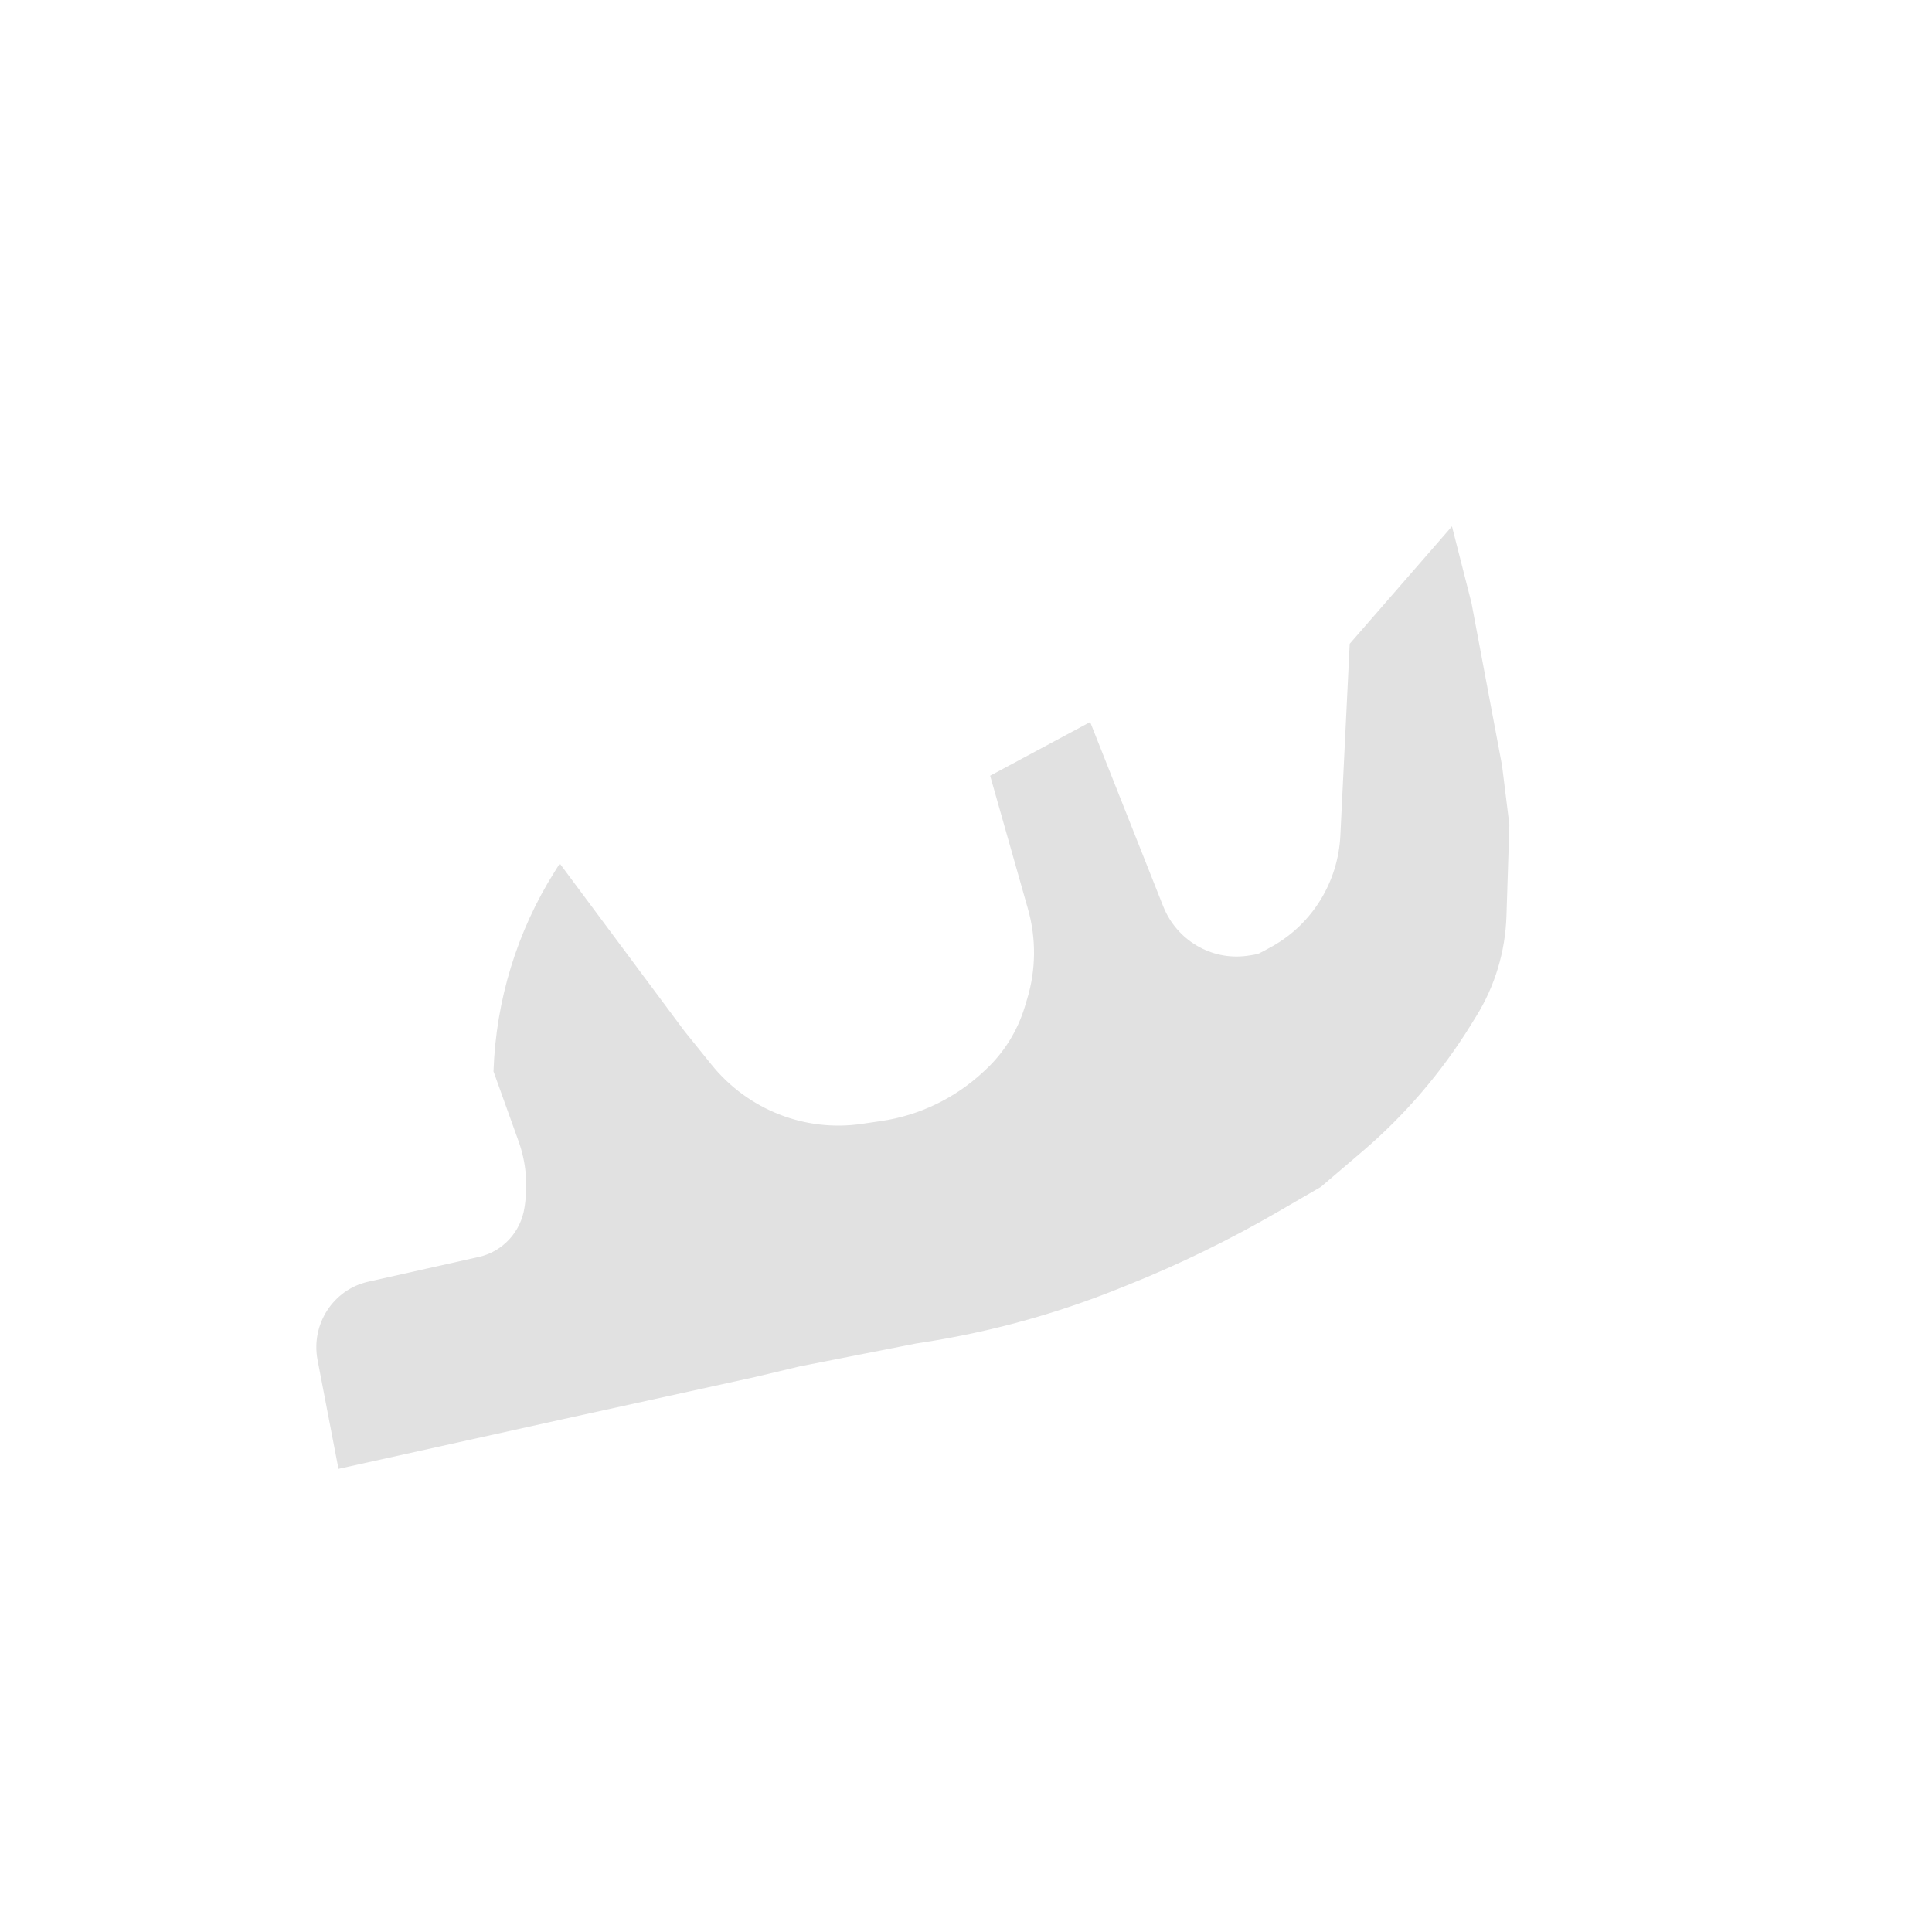
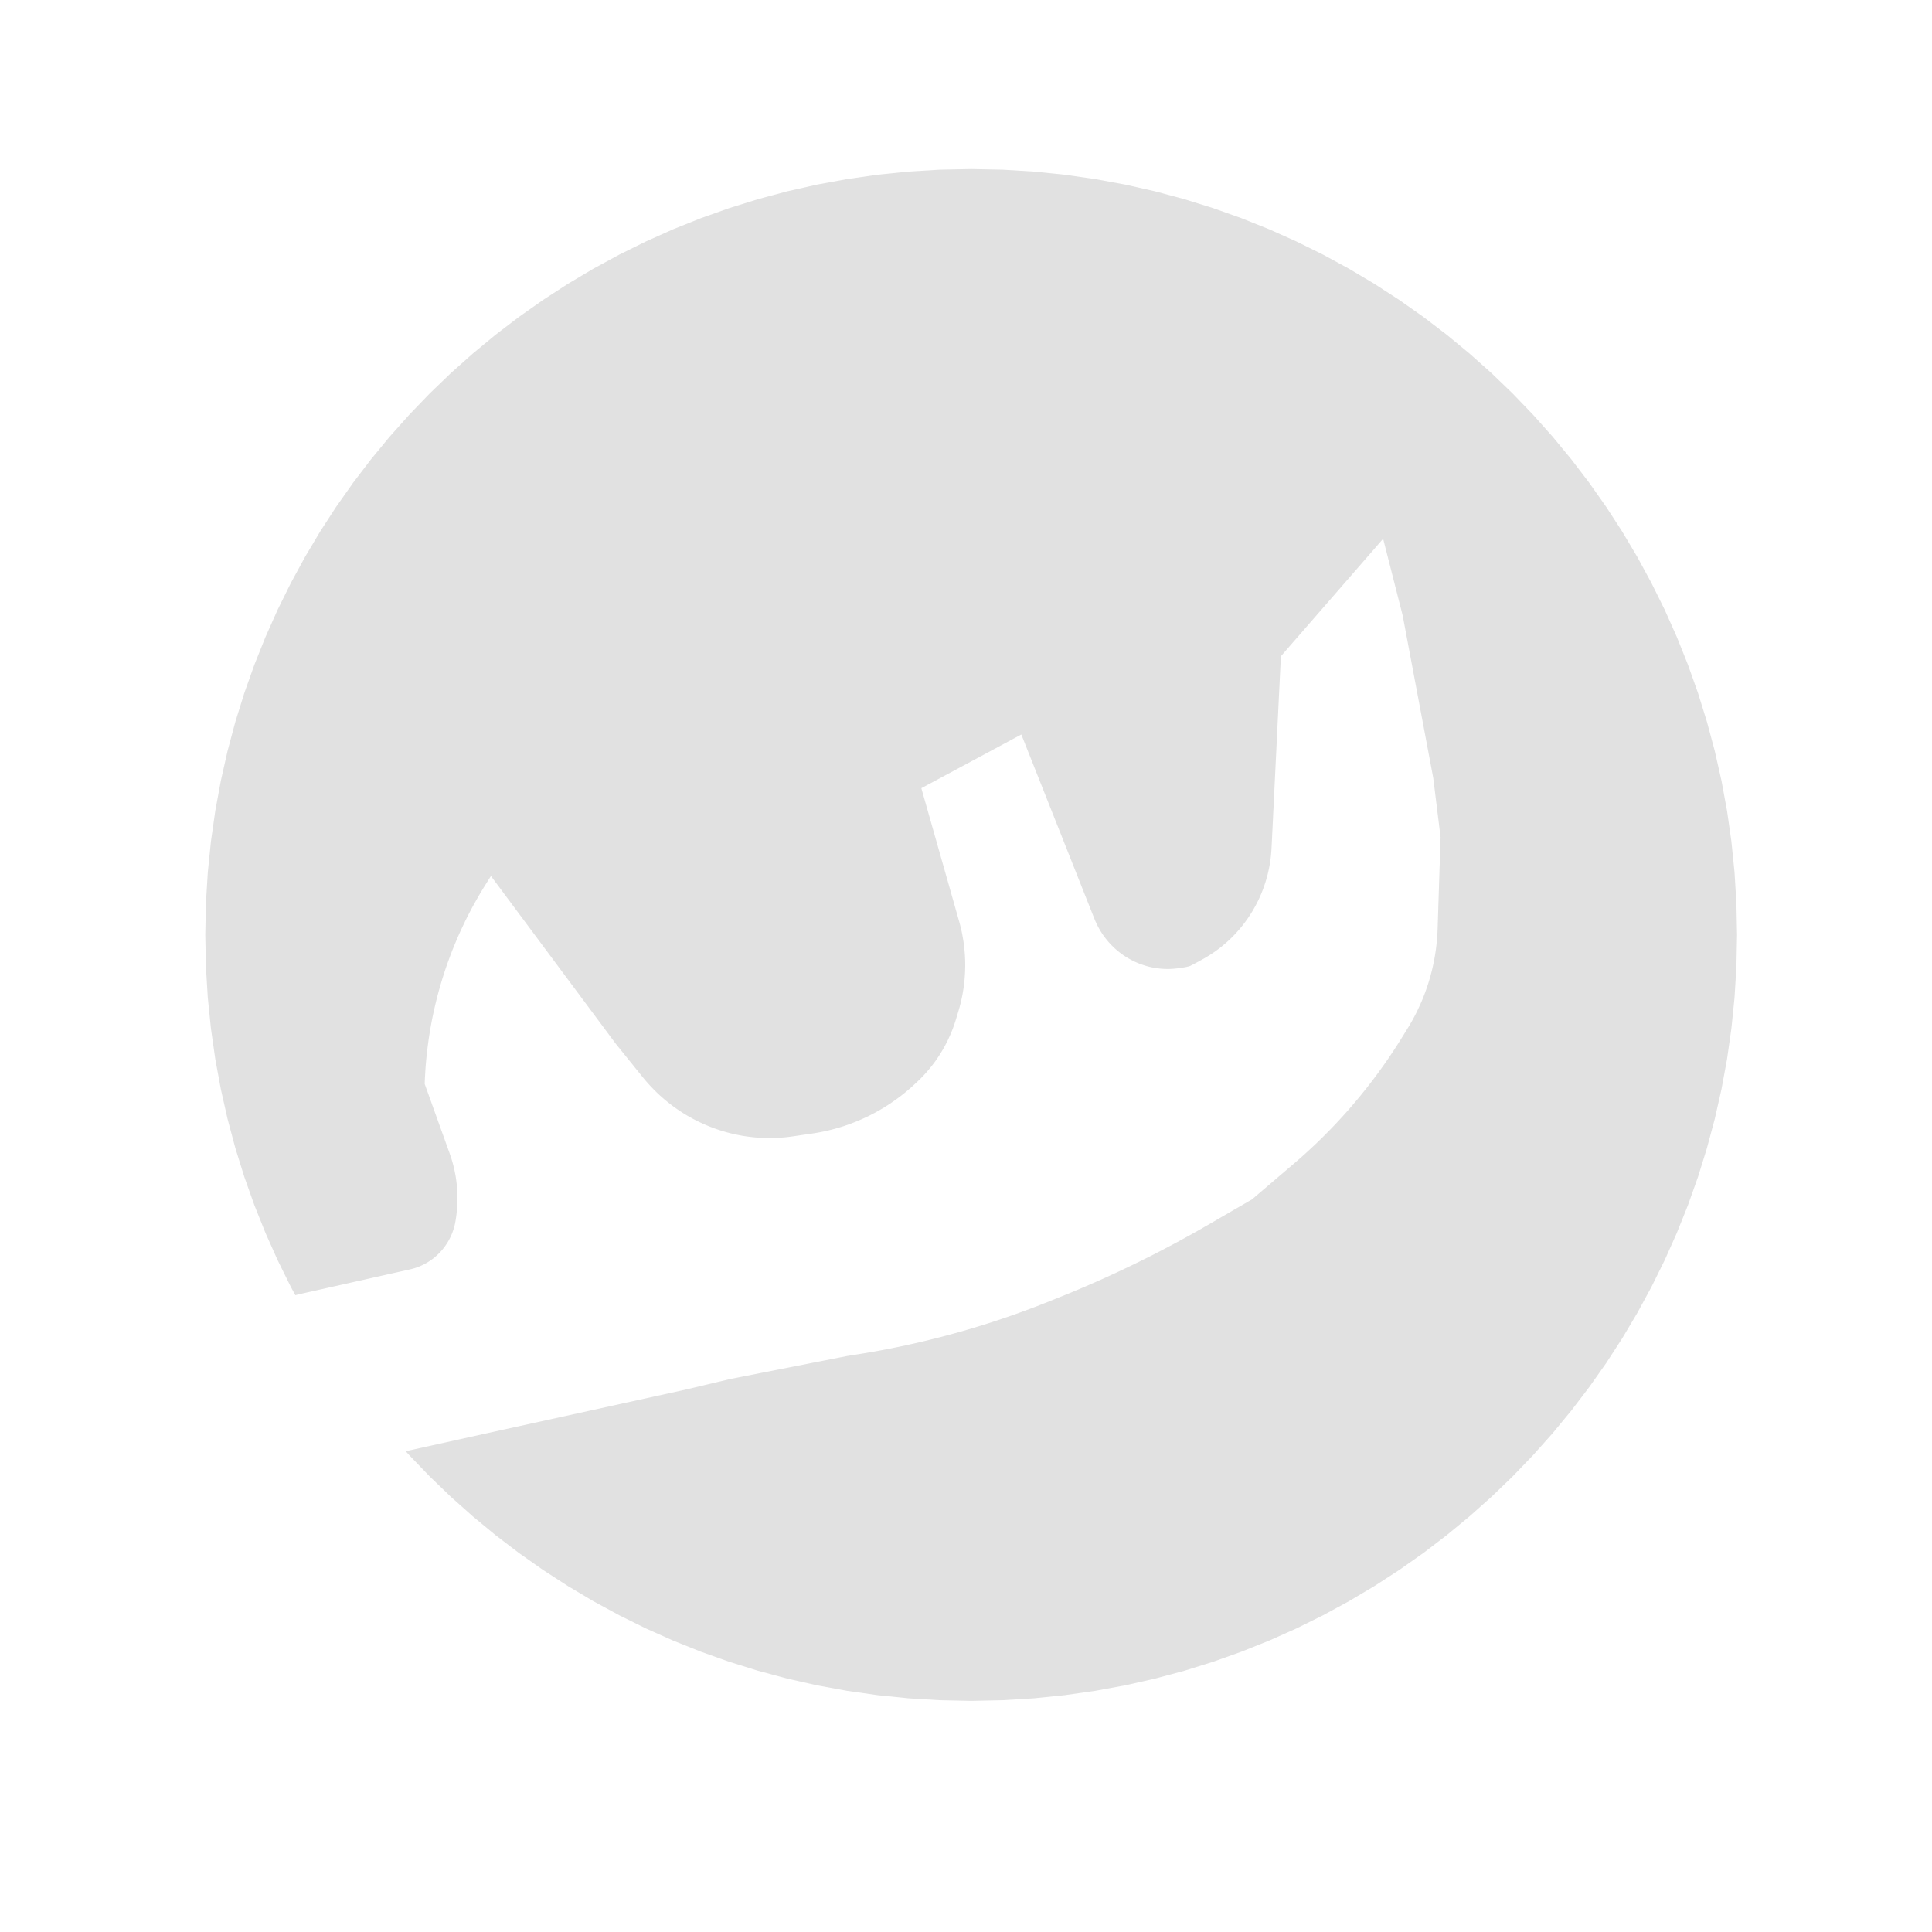
<svg xmlns="http://www.w3.org/2000/svg" xmlns:xlink="http://www.w3.org/1999/xlink" version="1.1" preserveAspectRatio="xMidYMid meet" viewBox="0 0 640 640" width="640" height="640">
  <defs>
-     <path d="M497.57 253.58C497.57 253.58 487.45 199.75 487.45 199.75C486.58 196.36 484.42 187.89 480.98 174.35C477.59 178.24 450.5 209.37 447.11 213.26C445.46 247.15 444.43 268.34 444.01 276.81C443.26 292.08 434.83 305.89 421.67 313.37C420.11 314.25 418.61 315.05 417.17 315.79C416.63 316.06 415.24 316.34 413 316.64C401.17 318.2 389.78 311.45 385.32 300.22C382.1 292.08 374.03 271.74 361.13 239.19C357.81 240.97 331.32 255.19 328 256.97C334.68 280.48 338.85 295.19 340.51 301.06C343.3 310.86 343.2 321.26 340.24 330.99C339.34 333.96 340.5 330.12 339.44 333.63C337.01 341.6 332.53 348.76 326.46 354.39C323.41 357.23 327.66 353.28 325.64 355.16C316.23 363.88 304.45 369.53 291.83 371.37C284.48 372.44 290.6 371.55 285.44 372.3C266.61 375.06 247.73 367.6 235.68 352.67C234.48 351.18 231.49 347.46 226.69 341.52C222.57 335.98 189.55 291.61 185.43 286.06C184.53 287.49 183.97 288.38 183.75 288.73C171.28 308.52 164.29 331.34 163.48 354.8C163.48 354.83 163.49 354.86 163.48 354.93C167.89 367.22 170.65 374.9 171.75 377.96C174.22 384.82 174.93 392.2 173.83 399.41C173.41 402.21 174.09 397.7 173.74 400.03C172.52 408.12 166.51 414.61 158.63 416.37C147.13 418.95 131.93 422.36 121.99 424.58C110.37 427.18 102.93 438.7 105.2 450.54C106.12 455.34 108.43 467.36 112.12 486.58C117.09 485.48 141.93 479.98 186.64 470.09C224.72 461.73 245.88 457.09 250.11 456.16C258.03 454.28 262.97 453.11 264.95 452.63C264.95 452.63 303.37 445.07 303.37 445.07C310.56 443.95 301.81 445.32 306.26 444.62C328.21 441.18 349.72 435.26 370.39 426.96C376.16 424.65 366.84 428.39 373.73 425.62C390.72 418.8 407.22 410.75 423.1 401.55C425.02 400.44 429.83 397.65 437.53 393.19C444.88 386.92 449.48 383 451.31 381.43C465.3 369.49 477.39 355.42 487.12 339.72C489.39 336.06 485.72 341.97 489.04 336.61C495.21 326.65 498.66 315.21 499.03 303.45C499.16 299.42 499.48 289.34 500 273.2C498.7 262.74 497.9 256.2 497.57 253.58Z" id="b88FXvtPLK" />
+     <path d="M465.12 342.56L465.11 342.57L465.08 342.62L465.05 342.66L465.02 342.71L464.98 342.77L464.96 342.82L464.96 342.82L464.92 342.87L464.83 343.02L464.8 343.08L464.96 342.82L464.98 342.77L465.08 342.62L465.3 342.25L465.45 342.02L465.61 341.76L465.8 341.45L466.01 341.11L466.25 340.73L466.71 339.98L467.15 339.23L467.59 338.47L468.02 337.7L468.43 336.93L468.84 336.15L469.24 335.37L469.62 334.59L469.99 333.8L470.36 333L470.71 332.2L471.06 331.4L471.39 330.59L471.71 329.78L472.02 328.96L472.32 328.14L472.61 327.32L472.89 326.49L473.16 325.66L473.41 324.83L473.66 323.99L473.9 323.15L474.12 322.3L474.34 321.46L474.54 320.61L474.73 319.75L474.91 318.9L475.08 318.04L475.24 317.18L475.39 316.31L475.52 315.45L475.65 314.58L475.76 313.71L475.86 312.84L475.95 311.97L476.03 311.09L476.1 310.21L476.16 309.34L476.2 308.46L476.24 307.57L476.25 307.26L476.26 306.92L476.27 306.56L476.28 306.18L476.29 305.78L476.31 305.35L476.32 304.9L476.34 304.43L476.35 303.93L476.37 303.41L476.39 302.87L476.4 302.31L476.42 301.72L476.44 301.12L476.46 300.48L476.48 299.83L476.5 299.15L476.53 298.45L476.55 297.73L476.57 296.99L476.6 296.22L476.62 295.43L476.65 294.62L476.68 293.78L476.7 292.92L476.73 292.04L476.76 291.14L476.79 290.21L476.82 289.26L476.85 288.29L476.88 287.3L476.92 286.28L476.95 285.24L476.99 284.18L477.02 283.09L477.06 281.99L477.09 280.85L477.13 279.7L477.17 278.53L477.21 277.33L477.11 276.55L477.01 275.79L476.92 275.04L476.83 274.3L476.74 273.59L476.66 272.88L476.57 272.19L476.49 271.52L476.4 270.86L476.33 270.21L476.25 269.58L476.17 268.97L476.1 268.37L476.02 267.78L475.95 267.21L475.89 266.65L475.82 266.11L475.75 265.58L475.69 265.07L475.63 264.57L475.57 264.09L475.51 263.62L475.45 263.17L475.4 262.73L475.35 262.3L475.3 261.89L475.16 260.75L475.07 260.06L475.03 259.74L474.99 259.44L474.96 259.14L474.92 258.87L474.89 258.6L474.86 258.36L474.83 258.12L474.81 257.9L474.78 257.7L464.65 203.87L464.58 203.61L464.51 203.33L464.43 203.02L464.35 202.7L464.27 202.36L464.18 202L464.08 201.63L463.98 201.23L463.87 200.81L463.76 200.38L463.65 199.92L463.53 199.45L463.4 198.96L463.27 198.45L463.13 197.92L462.99 197.37L462.85 196.8L462.7 196.21L462.55 195.61L462.22 194.34L462.05 193.67L461.88 192.99L461.7 192.29L461.52 191.57L461.33 190.83L461.13 190.07L460.94 189.29L460.73 188.49L460.53 187.68L460.31 186.84L460.09 185.99L459.87 185.12L459.65 184.22L459.41 183.31L459.18 182.38L458.93 181.43L458.69 180.47L458.44 179.48L458.18 178.47L424.32 217.38L424.19 219.9L424.07 222.37L423.95 224.79L423.84 227.17L423.72 229.5L423.61 231.78L423.5 234.01L423.4 236.19L423.29 238.33L423.19 240.42L423.09 242.46L422.99 244.45L422.9 246.4L422.81 248.3L422.63 251.95L422.54 253.71L422.46 255.42L422.38 257.08L422.3 258.69L422.22 260.25L422.15 261.77L422.08 263.24L422.01 264.66L421.94 266.04L421.88 267.36L421.81 268.64L421.75 269.87L421.7 271.06L421.64 272.19L421.59 273.28L421.54 274.32L421.49 275.31L421.44 276.26L421.4 277.16L421.36 278.01L421.32 278.81L421.28 279.56L421.24 280.27L421.21 280.93L421.14 282.07L421.04 283.21L420.92 284.34L420.76 285.46L420.58 286.58L420.37 287.69L420.13 288.79L419.87 289.88L419.57 290.96L419.26 292.04L418.91 293.1L418.55 294.15L418.15 295.19L417.73 296.22L417.29 297.24L416.82 298.25L416.32 299.24L415.8 300.22L415.26 301.19L414.7 302.14L414.11 303.07L413.5 304L412.86 304.9L412.21 305.79L411.53 306.67L410.83 307.53L410.1 308.36L409.36 309.19L408.6 309.99L407.81 310.78L407 311.54L406.18 312.29L405.33 313.01L404.47 313.72L403.58 314.4L402.68 315.07L401.75 315.71L400.81 316.33L399.85 316.92L398.87 317.5L398.76 317.56L398.64 317.63L398.52 317.69L398.41 317.76L398.29 317.82L398.18 317.89L398.06 317.95L397.95 318.01L397.83 318.08L397.72 318.14L397.6 318.2L397.49 318.27L397.37 318.33L397.26 318.39L397.15 318.45L397.03 318.51L396.92 318.58L396.81 318.64L396.69 318.7L396.58 318.76L396.47 318.82L396.36 318.88L396.24 318.94L396.13 319L396.02 319.06L395.91 319.12L395.8 319.17L395.69 319.23L395.58 319.29L395.47 319.35L395.36 319.41L395.25 319.46L395.14 319.52L395.03 319.58L394.92 319.64L394.81 319.69L394.7 319.75L394.59 319.8L394.48 319.86L394.38 319.92L394.33 319.94L394.29 319.96L394.24 319.98L394.19 320L394.13 320.02L394.07 320.04L394.01 320.06L393.95 320.08L393.88 320.1L393.81 320.12L393.74 320.14L393.66 320.16L393.58 320.18L393.5 320.2L393.41 320.22L393.32 320.24L393.23 320.26L393.13 320.29L393.03 320.31L392.93 320.33L392.82 320.35L392.71 320.37L392.6 320.39L392.49 320.41L392.37 320.43L392.25 320.46L392.12 320.48L391.99 320.5L391.86 320.52L391.73 320.54L391.59 320.56L391.45 320.59L391.3 320.61L391.16 320.63L391.01 320.65L390.85 320.67L390.7 320.7L390.54 320.72L390.37 320.74L390.21 320.76L389.32 320.86L388.43 320.94L387.55 320.98L386.68 320.99L385.8 320.97L384.93 320.92L384.07 320.84L383.21 320.73L382.36 320.6L381.52 320.44L380.68 320.25L379.85 320.03L379.03 319.78L378.22 319.51L377.42 319.22L376.64 318.89L375.86 318.55L375.09 318.17L374.34 317.77L373.6 317.35L372.88 316.91L372.16 316.44L371.47 315.94L370.79 315.43L370.12 314.89L369.48 314.33L368.85 313.74L368.24 313.14L367.64 312.51L367.07 311.87L366.52 311.2L365.98 310.51L365.47 309.81L364.98 309.08L364.51 308.34L364.07 307.57L363.65 306.79L363.25 305.99L362.88 305.18L362.53 304.34L362.28 303.71L362.01 303.03L361.72 302.31L361.42 301.54L361.09 300.72L360.75 299.86L360.39 298.95L360.01 298L359.62 297L359.2 295.95L358.77 294.86L358.32 293.72L357.85 292.54L357.36 291.31L356.86 290.04L356.34 288.72L355.79 287.35L355.23 285.94L354.66 284.49L354.06 282.98L353.45 281.43L352.16 278.2L351.5 276.51L350.81 274.78L350.1 273L349.38 271.18L348.64 269.31L347.88 267.4L347.1 265.44L346.31 263.43L345.49 261.38L344.66 259.28L343.81 257.14L342.94 254.95L342.06 252.71L341.15 250.43L340.23 248.11L339.29 245.73L338.33 243.31L305.21 261.1L305.7 262.84L306.19 264.56L306.67 266.24L307.13 267.88L307.59 269.5L308.04 271.08L308.48 272.63L308.91 274.15L309.33 275.63L309.74 277.08L310.15 278.49L310.54 279.88L310.92 281.23L311.3 282.54L311.66 283.83L312.01 285.08L312.36 286.3L312.7 287.48L313.02 288.63L313.34 289.75L313.65 290.84L313.95 291.89L314.24 292.91L314.52 293.9L314.79 294.85L315.05 295.77L315.3 296.66L315.54 297.51L315.78 298.34L316 299.12L316.21 299.88L316.42 300.6L316.61 301.29L316.8 301.95L316.98 302.57L317.14 303.16L317.3 303.71L317.45 304.24L317.59 304.73L317.72 305.19L317.92 305.92L318.11 306.66L318.3 307.4L318.47 308.14L318.63 308.88L318.78 309.63L318.91 310.38L319.04 311.13L319.16 311.87L319.27 312.63L319.36 313.38L319.45 314.13L319.52 314.88L319.58 315.64L319.64 316.39L319.68 317.15L319.71 317.91L319.73 318.66L319.74 319.42L319.74 320.17L319.72 320.93L319.7 321.69L319.67 322.44L319.62 323.2L319.57 323.95L319.5 324.7L319.42 325.46L319.34 326.21L319.24 326.96L319.13 327.71L319.01 328.46L318.88 329.21L318.74 329.95L318.58 330.7L318.42 331.44L318.25 332.18L318.06 332.92L317.87 333.65L317.66 334.39L317.44 335.12L317.38 335.33L317.32 335.51L317.28 335.68L317.23 335.82L317.2 335.94L317.16 336.04L317.14 336.12L317.12 336.19L317.1 336.25L317.09 336.29L317.08 336.31L317.07 336.33L317.07 336.34L317.07 336.34L317.07 336.33L317.08 336.33L317.08 336.32L317.08 336.3L317.09 336.28L317.12 336.17L317.12 336.16L317.12 336.16L317.11 336.2L317.09 336.28L317.07 336.34L317.05 336.42L317.02 336.51L316.95 336.76L316.9 336.91L316.85 337.08L316.79 337.28L316.72 337.51L316.64 337.76L316.46 338.35L316.26 338.95L316.06 339.53L315.85 340.12L315.64 340.71L315.41 341.29L315.18 341.86L314.94 342.43L314.7 343L314.44 343.57L314.18 344.13L313.92 344.69L313.64 345.25L313.36 345.8L313.07 346.34L312.77 346.89L312.47 347.42L312.16 347.96L311.84 348.49L311.52 349.01L311.19 349.54L310.85 350.05L310.51 350.56L310.16 351.07L309.8 351.58L309.44 352.07L309.06 352.57L308.69 353.06L308.3 353.54L307.91 354.02L307.52 354.49L307.11 354.96L306.71 355.43L306.29 355.88L305.87 356.34L305.44 356.78L305.01 357.23L304.57 357.66L304.12 358.09L303.67 358.52L303.45 358.72L303.41 358.76L303.41 358.76L303.37 358.79L303.34 358.83L303.26 358.89L303.25 358.91L303.13 359.02L303.13 359.02L303.1 359.05L302.99 359.15L302.87 359.26L302.85 359.28L302.81 359.32L302.75 359.37L302.73 359.39L302.14 359.93L301.42 360.57L300.69 361.19L299.95 361.81L299.21 362.41L298.46 363L297.7 363.57L296.93 364.14L296.15 364.69L295.37 365.23L294.58 365.76L293.78 366.28L292.97 366.79L292.16 367.28L291.34 367.76L290.52 368.23L289.68 368.68L288.84 369.12L288 369.55L287.15 369.97L286.29 370.37L285.42 370.76L284.55 371.14L283.68 371.5L282.8 371.85L281.91 372.19L281.02 372.52L280.13 372.83L279.23 373.13L278.32 373.41L277.41 373.68L276.5 373.94L275.58 374.18L274.65 374.41L273.73 374.63L272.8 374.83L271.86 375.02L270.92 375.19L269.98 375.35L269.04 375.5L268.51 375.57L268.03 375.64L267.6 375.7L267.21 375.76L266.86 375.81L266.56 375.86L266.28 375.9L266.05 375.93L265.84 375.96L265.66 375.99L265.51 376.01L265.39 376.03L265.29 376.04L265.21 376.05L265.1 376.07L265.06 376.08L265.03 376.08L265.02 376.08L265.01 376.08L265 376.09L264.98 376.09L264.91 376.1L264.86 376.11L264.79 376.12L264.7 376.13L264.59 376.15L264.45 376.17L264.29 376.19L264.1 376.22L263.88 376.25L263.63 376.29L263.34 376.33L263.01 376.38L262.65 376.43L261.24 376.62L259.82 376.77L258.41 376.88L257 376.95L255.6 376.99L254.19 376.99L252.79 376.95L251.4 376.88L250.01 376.77L248.62 376.62L247.24 376.44L245.87 376.23L244.51 375.97L243.15 375.69L241.8 375.36L240.47 375.01L239.14 374.62L237.82 374.19L236.52 373.74L235.22 373.24L233.94 372.72L232.68 372.16L231.42 371.57L230.18 370.95L228.96 370.29L227.75 369.61L226.56 368.89L225.39 368.14L224.23 367.36L223.09 366.55L221.98 365.71L220.88 364.83L219.8 363.93L218.74 363L217.71 362.04L216.7 361.04L215.71 360.02L214.74 358.97L213.8 357.9L212.88 356.79L212.79 356.67L212.69 356.55L212.58 356.42L212.47 356.28L212.35 356.13L212.22 355.97L212.09 355.8L211.95 355.63L211.8 355.45L211.65 355.26L211.49 355.06L211.32 354.85L211.15 354.63L210.96 354.41L210.78 354.18L210.58 353.93L210.38 353.69L210.17 353.43L209.96 353.16L209.74 352.89L209.51 352.6L209.28 352.31L209.03 352.01L208.79 351.71L208.53 351.39L208.27 351.07L208 350.73L207.73 350.39L207.44 350.04L207.16 349.69L206.86 349.32L206.56 348.94L206.25 348.56L205.93 348.17L205.61 347.77L205.28 347.36L204.95 346.95L204.6 346.52L204.25 346.09L203.9 345.65L162.63 290.19L162.57 290.29L162.5 290.4L162.44 290.5L162.37 290.6L162.31 290.7L162.25 290.79L162.19 290.89L162.13 290.98L162.08 291.07L162.02 291.16L161.97 291.24L161.91 291.33L161.86 291.41L161.81 291.49L161.72 291.64L161.67 291.71L161.58 291.86L161.38 292.18L161.34 292.23L161.31 292.29L161.28 292.34L161.24 292.39L161.18 292.49L161.15 292.54L161.13 292.58L161.1 292.62L161.07 292.66L161.05 292.7L161.03 292.74L161.01 292.77L160.99 292.8L160.97 292.83L160.95 292.86L160.03 294.35L159.12 295.85L158.24 297.36L157.38 298.88L156.53 300.41L155.71 301.96L154.91 303.51L154.13 305.07L153.38 306.65L152.64 308.23L151.92 309.82L151.23 311.42L150.56 313.03L149.9 314.64L149.27 316.27L148.67 317.9L148.08 319.54L147.51 321.19L146.97 322.85L146.45 324.51L145.95 326.18L145.47 327.86L145.01 329.54L144.58 331.23L144.17 332.93L143.78 334.63L143.41 336.33L143.06 338.05L142.74 339.76L142.44 341.49L142.16 343.21L141.91 344.94L141.68 346.68L141.47 348.42L141.28 350.16L141.11 351.91L140.97 353.66L140.86 355.41L140.76 357.17L140.69 358.93L140.69 358.96L140.69 358.97L140.69 358.99L140.69 359.01L140.69 359.03L140.68 359.05L140.68 359.06L141.01 359.97L141.33 360.86L141.65 361.74L141.96 362.6L142.26 363.45L142.56 364.27L142.85 365.08L143.13 365.87L143.41 366.65L143.68 367.41L143.95 368.15L144.21 368.87L144.46 369.57L144.71 370.26L144.95 370.93L145.18 371.59L145.41 372.22L145.63 372.84L145.85 373.44L146.06 374.03L146.26 374.59L146.46 375.14L146.65 375.68L147.02 376.69L147.67 378.51L147.82 378.92L148.09 379.69L148.22 380.05L148.35 380.39L148.46 380.72L148.57 381.03L148.68 381.32L148.78 381.59L148.87 381.85L148.95 382.08L149.13 382.6L149.31 383.12L149.48 383.64L149.64 384.16L149.8 384.68L149.94 385.2L150.09 385.73L150.22 386.26L150.35 386.79L150.47 387.32L150.59 387.85L150.7 388.38L150.8 388.91L150.9 389.45L150.99 389.98L151.07 390.52L151.15 391.06L151.21 391.6L151.28 392.14L151.33 392.68L151.38 393.22L151.42 393.76L151.46 394.3L151.49 394.84L151.51 395.39L151.53 395.93L151.54 396.47L151.54 397.02L151.53 397.56L151.52 398.1L151.5 398.65L151.48 399.19L151.45 399.73L151.41 400.28L151.37 400.82L151.31 401.36L151.25 401.91L151.19 402.45L151.12 402.99L151.04 403.53L151.03 403.57L151.02 403.67L151.01 403.73L150.98 403.89L150.98 403.95L150.96 404.05L150.96 404.06L150.94 404.15L150.94 404.17L150.93 404.27L150.93 404.23L150.84 404.76L150.73 405.35L150.59 405.95L150.44 406.53L150.27 407.11L150.08 407.67L149.88 408.24L149.66 408.79L149.43 409.33L149.18 409.87L148.91 410.4L148.63 410.92L148.34 411.42L148.03 411.92L147.7 412.41L147.37 412.89L147.02 413.36L146.65 413.82L146.28 414.26L145.89 414.7L145.48 415.12L145.07 415.53L144.64 415.92L144.21 416.31L143.76 416.68L143.3 417.04L142.83 417.38L142.34 417.72L141.85 418.03L141.35 418.33L140.84 418.62L140.32 418.89L139.79 419.15L139.25 419.39L138.7 419.62L138.14 419.83L137.58 420.02L137.01 420.19L136.43 420.35L135.84 420.49L134.97 420.69L134.09 420.89L133.19 421.09L132.29 421.29L131.37 421.5L130.44 421.7L129.51 421.91L128.56 422.12L127.61 422.34L126.66 422.55L125.7 422.77L124.73 422.98L123.76 423.2L122.79 423.42L121.81 423.64L119.86 424.08L118.88 424.3L117.9 424.51L116.93 424.73L115.96 424.95L114.99 425.17L114.03 425.38L113.08 425.6L112.13 425.81L111.18 426.02L110.25 426.23L109.32 426.44L108.4 426.64L107.5 426.85L106.6 427.05L105.72 427.24L104.85 427.44L104 427.63L103.15 427.82L102.33 428L101.52 428.18L100.73 428.36L99.95 428.54L99.2 428.7L98.33 428.92L97.85 429.06L96.33 426.27L91.97 417.44L87.95 408.43L84.27 399.24L80.94 389.87L77.97 380.34L75.38 370.65L73.16 360.82L71.32 350.84L69.88 340.74L68.84 330.51L68.21 320.17L68 309.71L68.21 299.26L68.84 288.92L69.88 278.69L71.32 268.58L73.16 258.61L75.38 248.77L77.97 239.09L80.94 229.56L84.27 220.19L87.95 211L91.97 201.98L96.33 193.16L101.02 184.53L106.03 176.11L111.35 167.9L116.98 159.92L122.9 152.16L129.1 144.64L135.59 137.37L142.34 130.35L149.36 123.59L156.64 117.11L164.15 110.9L171.91 104.98L179.9 99.36L188.11 94.04L196.53 89.03L205.16 84.34L213.98 79.98L222.99 75.95L232.19 72.27L241.55 68.95L251.08 65.98L260.77 63.38L270.6 61.16L280.58 59.33L290.68 57.88L300.91 56.84L311.26 56.21L321.71 56L332.16 56.21L342.51 56.84L352.73 57.88L362.84 59.33L372.81 61.16L382.65 63.38L392.34 65.98L401.87 68.95L411.23 72.27L420.43 75.95L429.44 79.98L438.26 84.34L446.89 89.03L455.31 94.04L463.52 99.36L471.51 104.98L479.26 110.9L486.78 117.11L494.06 123.59L501.08 130.35L507.83 137.37L514.32 144.64L520.52 152.16L526.44 159.92L532.07 167.9L537.39 176.11L542.4 184.53L547.08 193.16L551.45 201.98L555.47 211L559.15 220.19L562.48 229.56L565.44 239.09L568.04 248.77L570.26 258.61L572.1 268.58L573.54 278.69L574.58 288.92L575.21 299.26L575.42 309.71L575.21 320.17L574.58 330.51L573.54 340.74L572.1 350.84L570.26 360.82L568.04 370.65L565.44 380.34L562.48 389.87L559.15 399.24L555.47 408.43L551.45 417.44L547.08 426.27L542.4 434.89L537.39 443.32L532.07 451.53L526.44 459.51L520.52 467.27L514.32 474.79L507.83 482.06L501.08 489.08L494.06 495.84L486.78 502.32L479.26 508.53L471.51 514.45L463.52 520.07L455.31 525.39L446.89 530.4L438.26 535.09L429.44 539.45L420.43 543.47L411.23 547.15L401.87 550.48L392.34 553.45L382.65 556.05L372.81 558.27L362.84 560.1L352.73 561.54L342.51 562.58L332.16 563.21L321.71 563.43L311.26 563.21L300.91 562.58L290.68 561.54L280.58 560.1L270.6 558.27L260.77 556.05L251.08 553.45L241.55 550.48L232.19 547.15L222.99 543.47L213.98 539.45L205.16 535.09L196.53 530.4L188.11 525.39L179.9 520.07L171.91 514.45L164.15 508.53L156.64 502.32L149.36 495.84L142.34 489.08L135.59 482.06L134.4 480.73L163.84 474.22L227.31 460.28L227.9 460.14L228.48 460.01L229.6 459.74L230.14 459.61L230.68 459.48L231.2 459.36L231.71 459.24L232.21 459.12L232.7 459.01L233.17 458.89L233.64 458.78L234.09 458.67L234.54 458.57L234.97 458.47L235.39 458.37L235.8 458.27L236.2 458.18L236.59 458.08L236.96 457.99L237.33 457.91L237.68 457.82L238.03 457.74L238.36 457.66L238.68 457.59L238.99 457.51L239.29 457.44L239.57 457.37L239.85 457.31L240.12 457.25L240.37 457.18L240.61 457.13L240.84 457.07L241.06 457.02L241.27 456.97L241.47 456.92L241.66 456.88L241.84 456.83L242 456.8L242.15 456.76L280.58 449.2L281.09 449.12L281.54 449.05L281.94 448.98L282.14 448.95L282.14 448.95L282.18 448.95L282.25 448.93L282.36 448.92L282.49 448.9L282.67 448.87L282.89 448.83L283.15 448.79L283.46 448.74L285.11 448.48L286.75 448.21L288.39 447.93L290.04 447.64L291.67 447.34L293.31 447.03L294.95 446.71L296.58 446.38L298.21 446.04L299.84 445.7L301.47 445.34L303.09 444.98L304.72 444.6L306.34 444.22L307.95 443.83L309.57 443.43L311.18 443.02L312.8 442.6L314.41 442.17L316.01 441.73L317.62 441.29L319.22 440.83L320.82 440.37L322.42 439.89L324.01 439.41L325.6 438.92L327.19 438.42L328.78 437.91L330.36 437.39L331.94 436.86L333.52 436.32L335.1 435.78L336.67 435.22L338.24 434.66L339.8 434.08L341.37 433.5L342.93 432.91L344.49 432.31L346.04 431.7L347.59 431.08L348 430.92L348.35 430.78L348.65 430.66L348.9 430.56L349.11 430.47L349.28 430.41L349.32 430.39L349.64 430.26L350.02 430.11L350.44 429.94L350.93 429.74L352.2 429.23L353.48 428.71L354.75 428.19L356.01 427.66L357.28 427.13L358.55 426.59L359.81 426.05L361.07 425.5L362.33 424.95L363.58 424.4L364.84 423.84L366.09 423.28L367.34 422.71L368.59 422.13L369.84 421.56L371.08 420.97L372.32 420.39L373.56 419.8L374.8 419.2L376.04 418.6L377.27 418L378.5 417.39L379.73 416.78L380.96 416.16L382.19 415.54L383.41 414.91L384.63 414.28L385.85 413.64L387.07 413L388.28 412.36L389.5 411.71L390.71 411.06L391.91 410.4L393.12 409.74L394.32 409.07L395.52 408.4L396.72 407.73L397.92 407.05L399.11 406.36L400.31 405.68L400.46 405.59L400.62 405.5L400.79 405.4L400.97 405.29L401.16 405.18L401.37 405.06L401.58 404.94L401.81 404.81L402.04 404.67L402.29 404.53L402.55 404.38L402.82 404.22L403.09 404.06L403.39 403.89L403.69 403.71L404 403.53L404.32 403.35L404.65 403.15L405 402.95L405.35 402.75L405.72 402.54L406.1 402.32L406.49 402.09L406.88 401.86L407.29 401.62L407.71 401.38L408.15 401.13L408.59 400.87L409.04 400.61L409.5 400.34L409.98 400.07L410.46 399.79L410.96 399.5L411.47 399.21L411.99 398.91L412.51 398.6L413.05 398.29L413.6 397.97L414.17 397.64L414.74 397.31L415.28 396.85L415.82 396.39L416.34 395.94L416.86 395.5L417.36 395.07L417.86 394.65L418.34 394.24L418.82 393.83L419.28 393.44L419.73 393.05L420.17 392.67L420.61 392.31L421.03 391.95L421.44 391.59L421.84 391.25L422.23 390.92L422.61 390.59L422.98 390.28L423.34 389.97L424.68 388.83L424.99 388.57L425.29 388.31L425.57 388.07L425.85 387.83L426.12 387.6L426.38 387.38L426.62 387.17L426.86 386.97L427.08 386.78L427.3 386.6L427.5 386.42L427.7 386.26L427.88 386.1L428.06 385.95L428.22 385.81L428.37 385.68L428.52 385.56L429.56 384.66L430.6 383.75L431.63 382.84L432.66 381.91L433.67 380.98L434.68 380.04L435.69 379.1L436.68 378.14L437.67 377.18L438.65 376.21L439.62 375.23L440.58 374.25L441.54 373.26L442.49 372.26L443.43 371.25L444.36 370.24L445.29 369.22L446.21 368.19L447.12 367.15L448.02 366.11L448.91 365.06L449.8 364.01L450.68 362.94L451.54 361.87L452.41 360.8L453.26 359.71L454.1 358.62L454.94 357.52L455.77 356.42L456.59 355.31L457.4 354.19L458.2 353.07L459 351.94L459.79 350.8L460.56 349.66L461.33 348.51L462.09 347.35L462.84 346.19L463.59 345.02L464.32 343.84L464.48 343.59L464.62 343.36L464.74 343.17L464.84 343.01L464.92 342.88L464.99 342.77L465.04 342.69L465.07 342.63L465.1 342.59L465.11 342.57L465.11 342.57L465.11 342.57L465.12 342.56ZM283.49 448.74L283.43 448.75L283.34 448.77L283.21 448.79L283.04 448.81L282.83 448.84L282.58 448.88L282.28 448.93L282.14 448.95L282.13 448.95L282.14 448.95L282.18 448.95L282.23 448.94L282.31 448.93L282.39 448.91L282.49 448.9L282.59 448.88L282.7 448.86L282.82 448.85L282.93 448.83L283.05 448.81L283.15 448.8L283.25 448.78L283.34 448.77L283.41 448.75L283.47 448.74L283.51 448.74L283.53 448.74L283.53 448.74L283.49 448.74ZM349.4 430.36L349.32 430.39L349.05 430.5L348.82 430.59L348.64 430.67L348.49 430.72L348.39 430.77L348.32 430.79L348.28 430.81L348.26 430.82L348.28 430.81L348.31 430.8L348.37 430.77L348.44 430.74L348.53 430.71L348.63 430.67L348.73 430.63L348.84 430.58L348.96 430.54L349.07 430.49L349.18 430.45L349.28 430.41L349.37 430.37L349.45 430.34L349.51 430.31L349.56 430.3L349.58 430.29L349.55 430.3L349.5 430.32L349.4 430.36ZM150.9 404.45L150.91 404.41L150.91 404.38L150.93 404.23L150.94 404.15L150.96 404.06L150.98 403.95L150.98 403.95L150.98 403.9L150.98 403.89L150.99 403.88L151.02 403.67L151.02 403.67L151.03 403.57L151.03 403.57L151.04 403.52L151.05 403.47L151.05 403.47L151.05 403.46L151.05 403.47L151.05 403.47L151.05 403.48L151.04 403.52L151.03 403.57L151.02 403.65L151.01 403.74L150.99 403.85L150.97 403.99L150.95 404.15L150.93 404.27L150.91 404.38L150.9 404.44L150.89 404.48L150.89 404.49L150.89 404.48L150.89 404.48L150.9 404.45ZM302.57 359.54L302.61 359.51L302.61 359.51L302.69 359.42L302.73 359.39L302.75 359.38L302.84 359.29L302.85 359.28L302.87 359.26L302.96 359.18L302.99 359.15L303 359.14L303.07 359.08L303.1 359.05L303.1 359.05L303.13 359.02L303.25 358.91L303.26 358.89L303.26 358.89L303.37 358.79L303.37 358.79L303.4 358.77L303.4 358.77L303.41 358.76L303.4 358.77L303.41 358.76L303.41 358.76L303.4 358.77L303.38 358.79L303.34 358.83L303.28 358.88L303.2 358.95L303.1 359.04L302.99 359.15L302.85 359.28L302.75 359.38L302.74 359.38L302.61 359.51L302.57 359.54L302.56 359.54L302.54 359.57L302.53 359.58L302.54 359.57L302.54 359.57L302.57 359.54Z" id="d3OqT54da" />
  </defs>
  <g>
    <g>
      <g>
-         <use xlink:href="#b88FXvtPLK" opacity="1" fill="#e1e1e1" fill-opacity="1" />
+         <use xlink:href="#d3OqT54da" opacity="1" fill="#e1e1e1" fill-opacity="1" />
      </g>
    </g>
  </g>
</svg>
